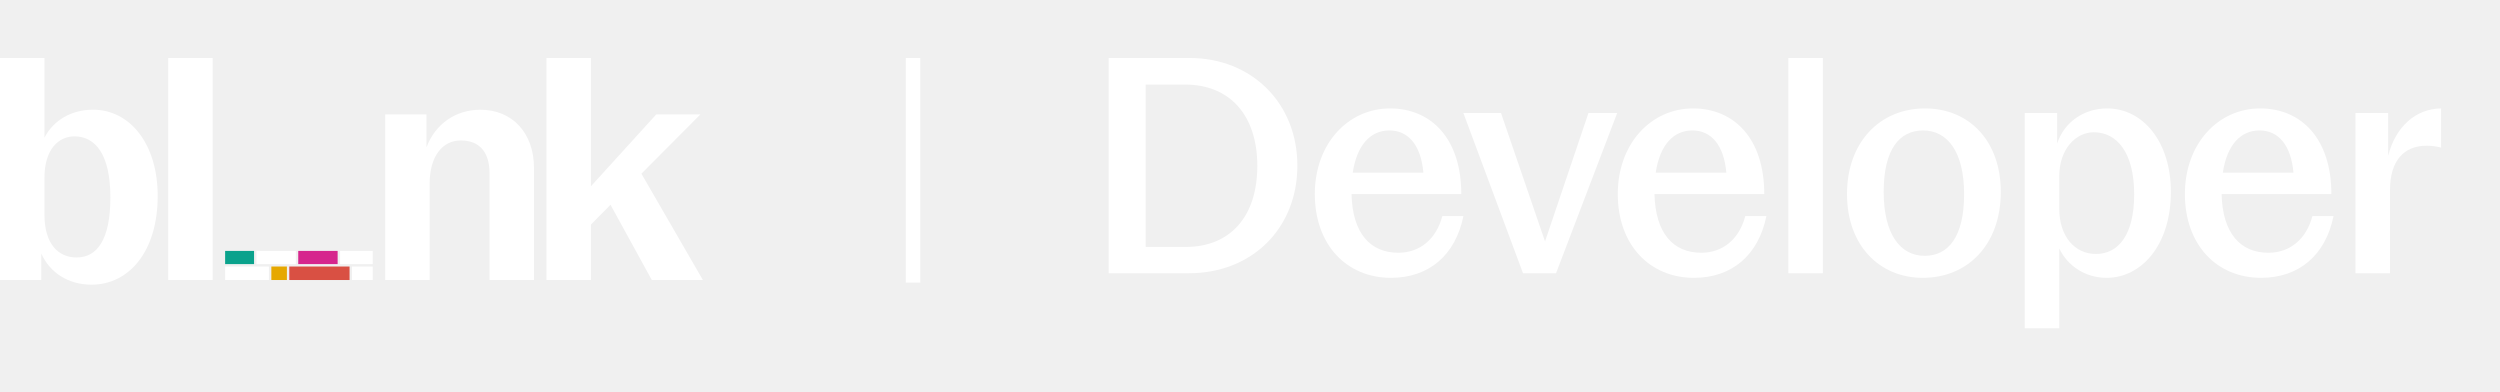
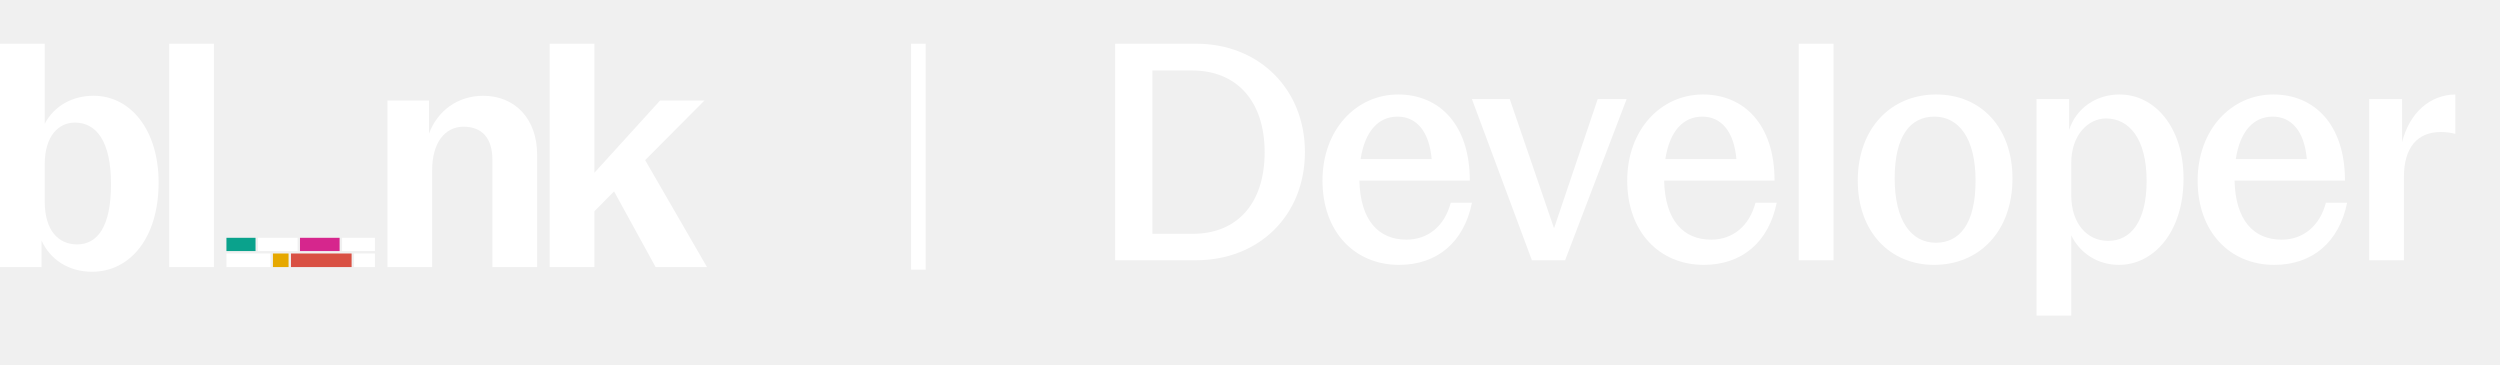
- <svg xmlns="http://www.w3.org/2000/svg" width="345" height="54" viewBox="0 0 345 54" fill="none">
+ <svg xmlns="http://www.w3.org/2000/svg" width="343" height="50" viewBox="0 0 343 50" fill="none">
  <g clip-path="url(#clip0_2_271)">
-     <path d="M46.594 34.626H41.158V36.446H46.594V34.626Z" fill="#D6268D" />
-     <path d="M40.826 34.626H35.395V36.446H40.826V34.626Z" fill="white" />
-     <path d="M35.059 34.626H31.068V36.446H35.059V34.626Z" fill="#0AA28C" />
-     <path d="M31.068 36.78H37.109V38.642H31.068V36.78Z" fill="white" />
-     <path d="M37.446 36.78H39.591V38.642H37.446V36.78Z" fill="#E6A800" />
-     <path d="M39.922 36.78H48.24V38.642H39.922V36.78Z" fill="#D95043" />
-     <path d="M48.576 36.78H51.437V38.642H48.576V36.78Z" fill="white" />
-     <path d="M51.437 34.626H46.931V36.446H51.437V34.626Z" fill="white" />
-     <path d="M5.699 35.008V38.642H0V8H6.136V18.991C7.398 16.57 9.879 15.138 12.839 15.138C17.929 15.138 21.762 19.854 21.762 27.039C21.762 34.699 17.803 39.285 12.624 39.285C9.448 39.285 6.882 37.638 5.705 35.002L5.699 35.008ZM15.232 27.258C15.232 21.329 13.186 18.819 10.268 18.819C8.092 18.819 6.136 20.591 6.136 24.534V29.643C6.136 33.622 8.008 35.531 10.573 35.531C13.402 35.531 15.232 33.063 15.232 27.264V27.258Z" fill="white" />
-     <path d="M23.213 8H29.349V38.642H23.213V8Z" fill="white" />
-     <path d="M53.156 15.791H58.855V20.335C60.028 17.177 62.814 15.143 66.295 15.143C70.69 15.143 73.692 18.343 73.692 23.19V38.642H67.557V23.927C67.557 20.984 66.163 19.384 63.598 19.384C61.032 19.384 59.291 21.59 59.291 25.355V38.642H53.156V15.791Z" fill="white" />
-     <path d="M75.417 8H81.553V25.7L90.559 15.791H96.653L88.514 23.969L97 38.642H89.949L84.25 28.257L81.553 30.981V38.642H75.417V8Z" fill="white" />
+     <path d="M46.594 32.626H41.158V34.446H46.594V32.626Z" fill="#D6268D" />
+     <path d="M40.826 32.626H35.395V34.446H40.826V32.626Z" fill="white" />
+     <path d="M35.059 32.626H31.068V34.446H35.059V32.626Z" fill="#0AA28C" />
+     <path d="M31.068 34.78H37.109V36.642H31.068V34.78Z" fill="white" />
+     <path d="M37.446 34.78H39.591V36.642H37.446V34.78Z" fill="#E6A800" />
+     <path d="M39.922 34.78H48.24V36.642H39.922V34.78Z" fill="#D95043" />
+     <path d="M48.576 34.78H51.437V36.642H48.576V34.78Z" fill="white" />
+     <path d="M51.437 32.626H46.931V34.446H51.437V32.626Z" fill="white" />
+     <path d="M5.699 33.008V36.642H0V6H6.136V16.991C7.398 14.57 9.879 13.138 12.839 13.138C17.929 13.138 21.762 17.854 21.762 25.039C21.762 32.699 17.803 37.285 12.624 37.285C9.448 37.285 6.882 35.638 5.705 33.002L5.699 33.008ZM15.232 25.258C15.232 19.329 13.186 16.819 10.268 16.819C8.092 16.819 6.136 18.591 6.136 22.534V27.643C6.136 31.622 8.008 33.531 10.573 33.531C13.402 33.531 15.232 31.063 15.232 25.264V25.258Z" fill="white" />
+     <path d="M23.213 6H29.349V36.642H23.213V6Z" fill="white" />
+     <path d="M53.156 13.791H58.855V18.335C60.028 15.177 62.814 13.143 66.295 13.143C70.69 13.143 73.692 16.343 73.692 21.19V36.642H67.557V21.927C67.557 18.984 66.163 17.384 63.598 17.384C61.032 17.384 59.291 19.59 59.291 23.355V36.642H53.156V13.791Z" fill="white" />
+     <path d="M75.417 6H81.553V23.7L90.559 13.791H96.653L88.514 21.969L97 36.642H89.949L84.25 26.257L81.553 28.981V36.642H75.417V6Z" fill="white" />
  </g>
-   <line x1="126" y1="8" x2="126" y2="39" stroke="white" stroke-width="2" />
-   <path d="M336.867 20.364C336.191 20.195 335.558 20.111 334.883 20.111C331.718 20.111 329.819 22.179 329.819 26.272V37.708H325.051V15.596H329.566V21.504C330.579 17.495 333.364 15.005 336.867 14.963V20.364Z" fill="white" />
-   <path d="M312.024 38.341C305.947 38.341 301.516 33.826 301.516 26.778C301.516 19.773 306.158 14.963 311.897 14.963C317.552 14.963 321.73 19.098 321.73 26.778H306.58C306.707 32.222 309.196 34.88 313.037 34.88C315.99 34.88 318.269 33.024 319.113 29.817H322.025C320.928 35.218 317.256 38.341 312.024 38.341ZM311.813 18.001C309.239 18.001 307.34 19.942 306.749 23.825H316.497C316.159 19.984 314.387 18.001 311.813 18.001Z" fill="white" />
-   <path d="M279.409 45.304V15.596H283.882V19.816C284.853 16.862 287.553 14.963 290.803 14.963C295.655 14.963 299.58 19.478 299.58 26.483C299.58 33.91 295.444 38.341 290.718 38.341C287.806 38.341 285.359 36.737 284.177 34.29V45.304H279.409ZM289.241 35.049C292.322 35.049 294.516 32.433 294.516 26.821C294.516 20.955 292.069 18.254 288.946 18.254C286.456 18.254 284.177 20.575 284.177 24.331V28.804C284.177 32.644 286.33 35.049 289.241 35.049Z" fill="white" />
-   <path d="M265.351 38.341C259.358 38.341 254.885 33.868 254.885 26.778C254.885 19.605 259.443 14.963 265.646 14.963C271.807 14.963 276.111 19.52 276.111 26.483C276.111 33.741 271.554 38.341 265.351 38.341ZM265.604 35.303C268.811 35.303 271.047 32.771 271.047 26.778C271.047 20.997 268.769 18.001 265.393 18.001C262.143 18.001 259.949 20.575 259.949 26.483C259.949 32.306 262.228 35.303 265.604 35.303Z" fill="white" />
-   <path d="M246.789 37.708V8H251.558V37.708H246.789Z" fill="white" />
-   <path d="M233.762 38.341C227.685 38.341 223.254 33.826 223.254 26.778C223.254 19.773 227.896 14.963 233.635 14.963C239.29 14.963 243.468 19.098 243.468 26.778H228.318C228.445 32.222 230.935 34.88 234.775 34.88C237.729 34.88 240.007 33.024 240.851 29.817H243.763C242.666 35.218 238.994 38.341 233.762 38.341ZM233.551 18.001C230.977 18.001 229.078 19.942 228.487 23.825H238.235C237.897 19.984 236.125 18.001 233.551 18.001Z" fill="white" />
-   <path d="M210.176 37.708L201.947 15.596H207.138L213.214 33.319L219.206 15.596H223.173L214.733 37.708H210.176Z" fill="white" />
-   <path d="M191.952 38.341C185.876 38.341 181.445 33.826 181.445 26.778C181.445 19.773 186.087 14.963 191.826 14.963C197.48 14.963 201.658 19.098 201.658 26.778H186.509C186.635 32.222 189.125 34.88 192.965 34.88C195.919 34.88 198.198 33.024 199.042 29.817H201.953C200.856 35.218 197.185 38.341 191.952 38.341ZM191.741 18.001C189.167 18.001 187.268 19.942 186.677 23.825H196.425C196.088 19.984 194.315 18.001 191.741 18.001Z" fill="white" />
-   <path d="M153 37.708V8H164.14C172.749 8 179.037 14.245 179.037 22.854C179.037 31.505 172.791 37.708 164.056 37.708H153ZM163.55 11.671H158.106V34.079H163.634C169.753 34.079 173.509 29.901 173.509 22.896C173.509 15.849 169.668 11.671 163.55 11.671Z" fill="white" />
+   <line x1="126" y1="6" x2="126" y2="37" stroke="white" stroke-width="2" />
+   <path d="M336.867 18.364C336.191 18.195 335.558 18.111 334.883 18.111C331.718 18.111 329.819 20.179 329.819 24.272V35.708H325.051V13.596H329.566V19.504C330.579 15.495 333.364 13.005 336.867 12.963V18.364Z" fill="white" />
+   <path d="M312.024 36.341C305.947 36.341 301.516 31.826 301.516 24.778C301.516 17.773 306.158 12.963 311.897 12.963C317.552 12.963 321.729 17.098 321.729 24.778H306.58C306.707 30.222 309.196 32.88 313.037 32.88C315.99 32.88 318.269 31.024 319.113 27.817H322.025C320.928 33.218 317.256 36.341 312.024 36.341ZM311.813 16.001C309.239 16.001 307.34 17.942 306.749 21.825H316.497C316.159 17.984 314.387 16.001 311.813 16.001Z" fill="white" />
+   <path d="M279.409 43.304V13.596H283.882V17.816C284.853 14.862 287.553 12.963 290.803 12.963C295.655 12.963 299.58 17.478 299.58 24.483C299.58 31.91 295.444 36.341 290.718 36.341C287.806 36.341 285.359 34.737 284.177 32.29V43.304H279.409ZM289.241 33.049C292.322 33.049 294.516 30.433 294.516 24.821C294.516 18.955 292.069 16.254 288.946 16.254C286.456 16.254 284.177 18.575 284.177 22.331V26.804C284.177 30.644 286.33 33.049 289.241 33.049Z" fill="white" />
+   <path d="M265.351 36.341C259.358 36.341 254.885 31.868 254.885 24.778C254.885 17.605 259.443 12.963 265.646 12.963C271.807 12.963 276.111 17.52 276.111 24.483C276.111 31.741 271.554 36.341 265.351 36.341ZM265.604 33.303C268.811 33.303 271.047 30.771 271.047 24.778C271.047 18.997 268.769 16.001 265.393 16.001C262.143 16.001 259.949 18.575 259.949 24.483C259.949 30.306 262.228 33.303 265.604 33.303Z" fill="white" />
+   <path d="M246.789 35.708V6H251.558V35.708H246.789Z" fill="white" />
+   <path d="M233.762 36.341C227.685 36.341 223.254 31.826 223.254 24.778C223.254 17.773 227.896 12.963 233.635 12.963C239.29 12.963 243.468 17.098 243.468 24.778H228.318C228.445 30.222 230.935 32.88 234.775 32.88C237.729 32.88 240.007 31.024 240.851 27.817H243.763C242.666 33.218 238.994 36.341 233.762 36.341ZM233.551 16.001C230.977 16.001 229.078 17.942 228.487 21.825H238.235C237.897 17.984 236.125 16.001 233.551 16.001Z" fill="white" />
+   <path d="M210.176 35.708L201.947 13.596H207.138L213.214 31.319L219.206 13.596H223.173L214.733 35.708H210.176Z" fill="white" />
+   <path d="M191.952 36.341C185.876 36.341 181.445 31.826 181.445 24.778C181.445 17.773 186.087 12.963 191.826 12.963C197.48 12.963 201.658 17.098 201.658 24.778H186.509C186.635 30.222 189.125 32.88 192.965 32.88C195.919 32.88 198.198 31.024 199.042 27.817H201.953C200.856 33.218 197.185 36.341 191.952 36.341ZM191.741 16.001C189.167 16.001 187.268 17.942 186.677 21.825H196.425C196.088 17.984 194.315 16.001 191.741 16.001Z" fill="white" />
+   <path d="M153 35.708V6H164.14C172.749 6 179.037 12.245 179.037 20.854C179.037 29.505 172.791 35.708 164.056 35.708H153ZM163.55 9.671H158.106V32.079H163.634C169.753 32.079 173.509 27.901 173.509 20.896C173.509 13.849 169.668 9.671 163.55 9.671Z" fill="white" />
  <defs>
    <clipPath id="clip0_2_271">
-       <rect width="97" height="31.29" fill="white" transform="translate(0 8)" />
+       <rect width="97" height="31.29" fill="white" transform="translate(0 6)" />
    </clipPath>
  </defs>
</svg>
